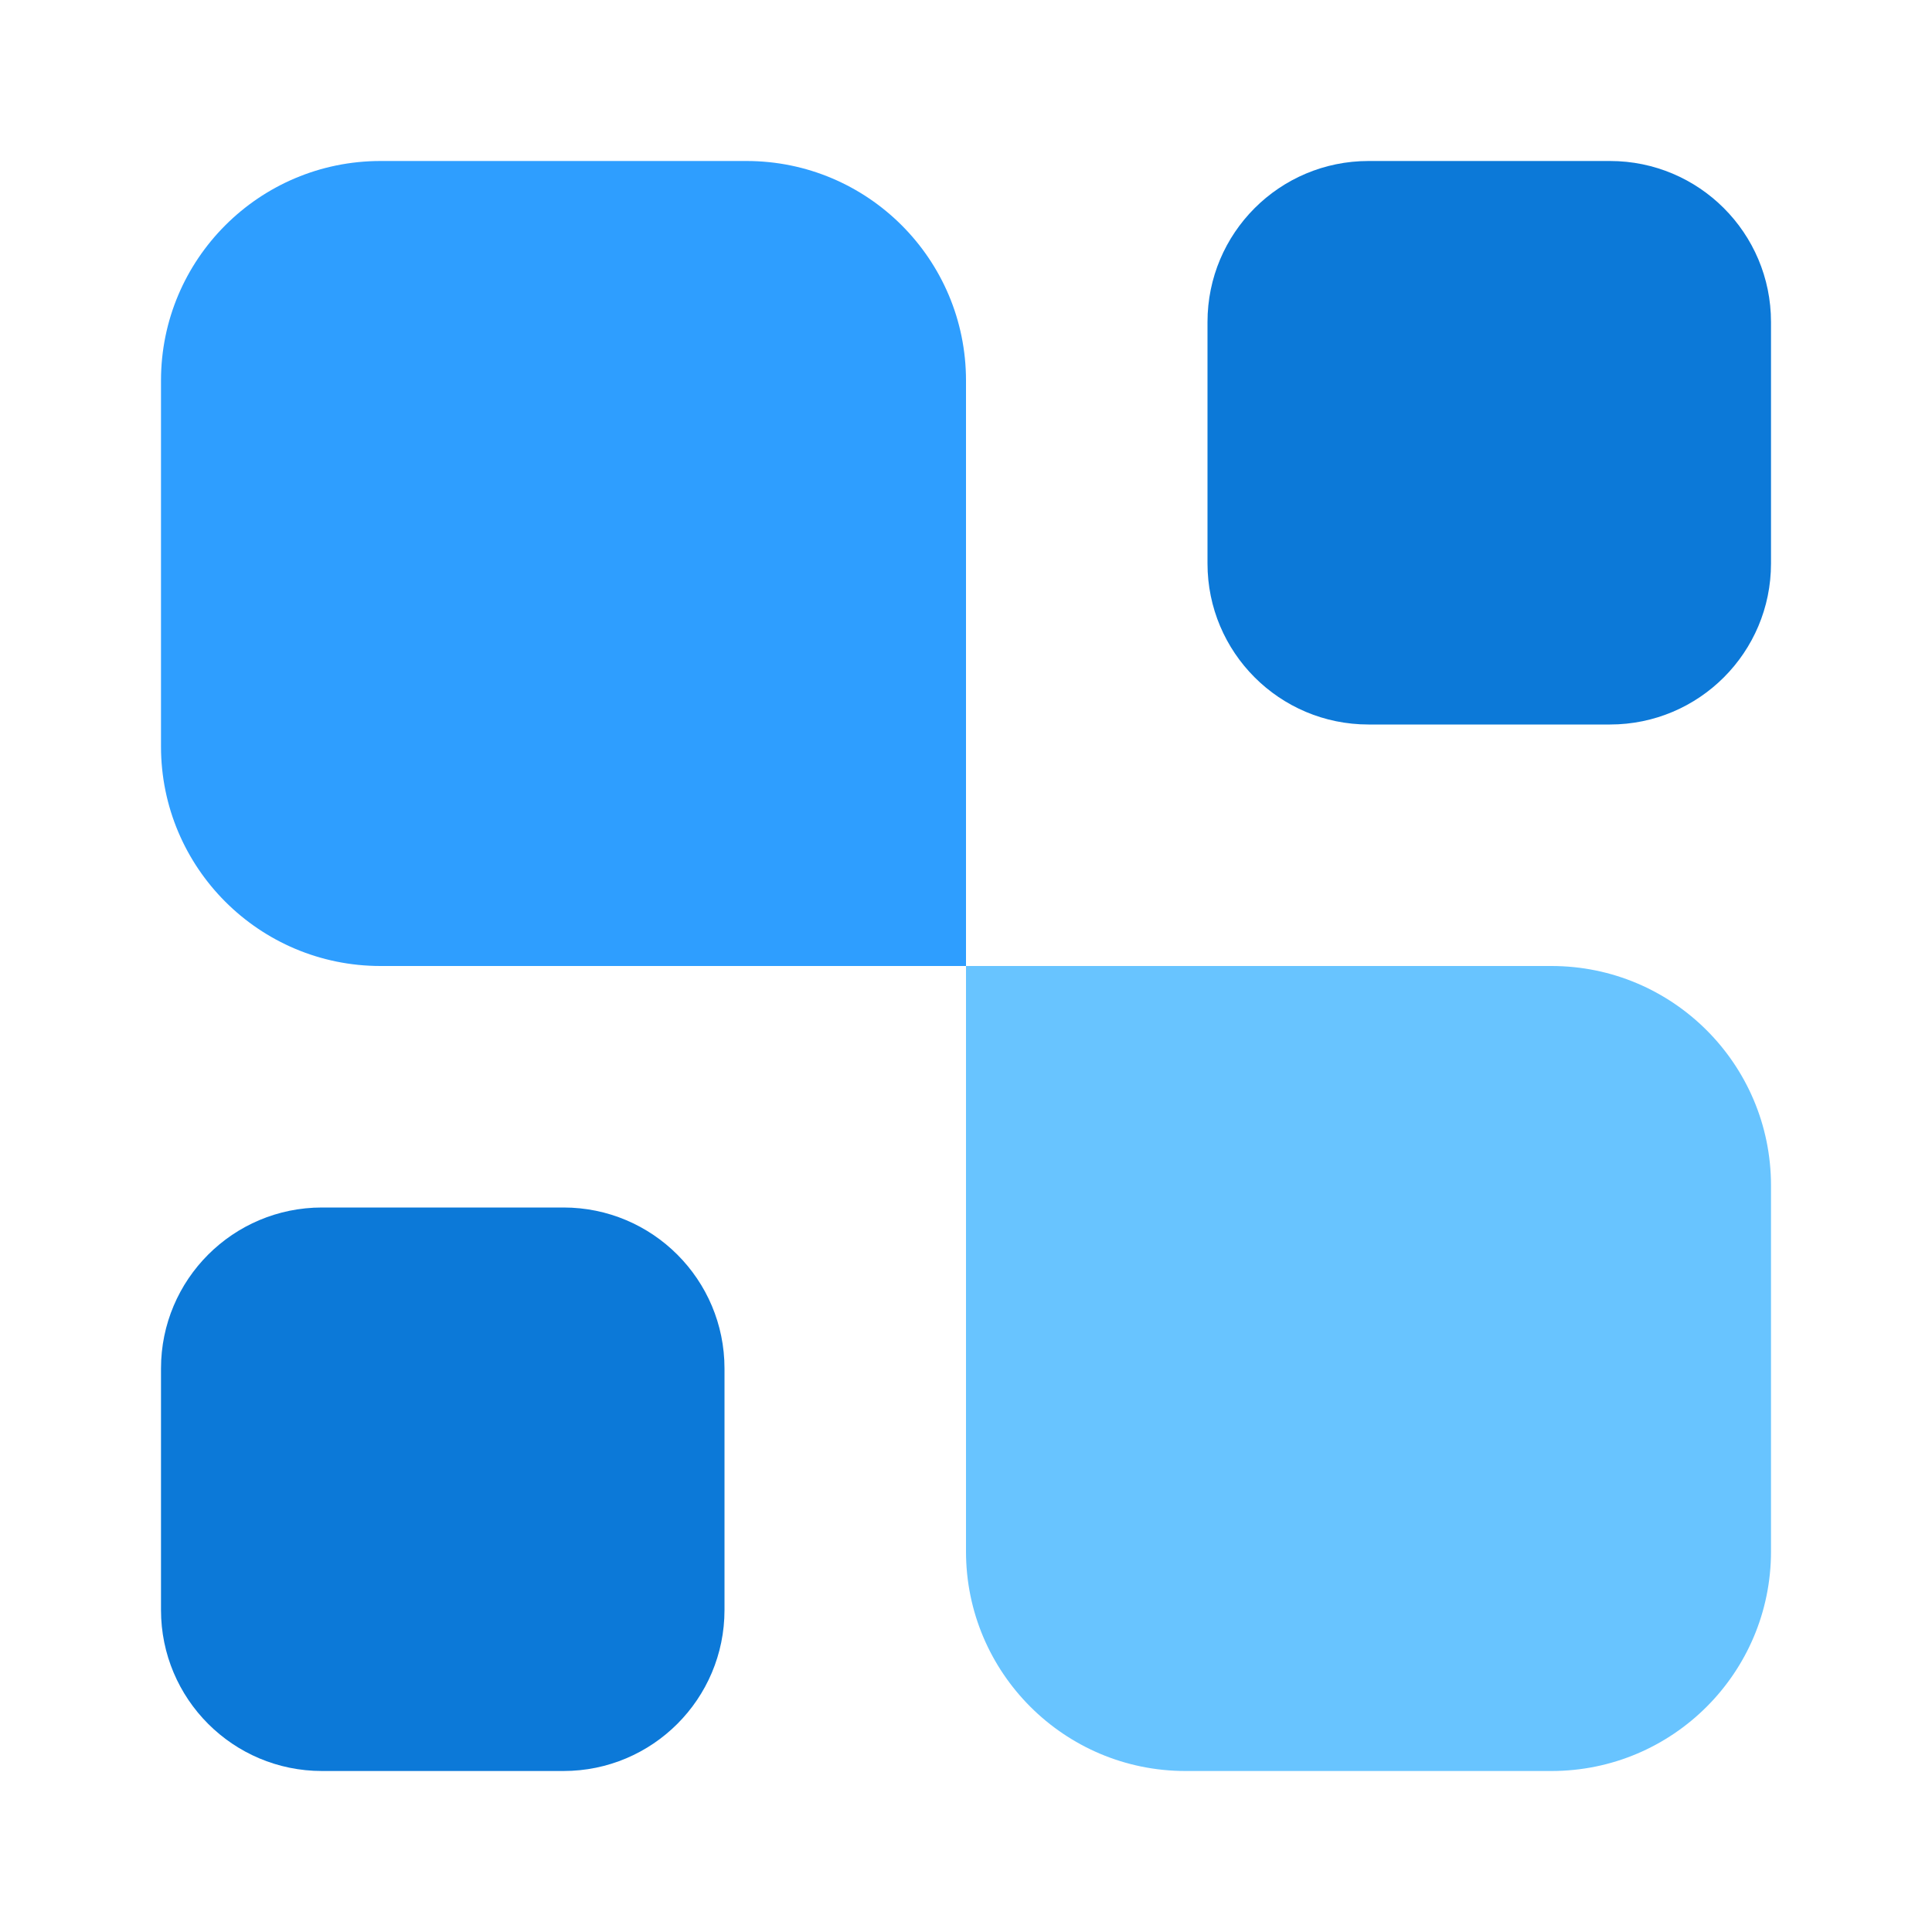
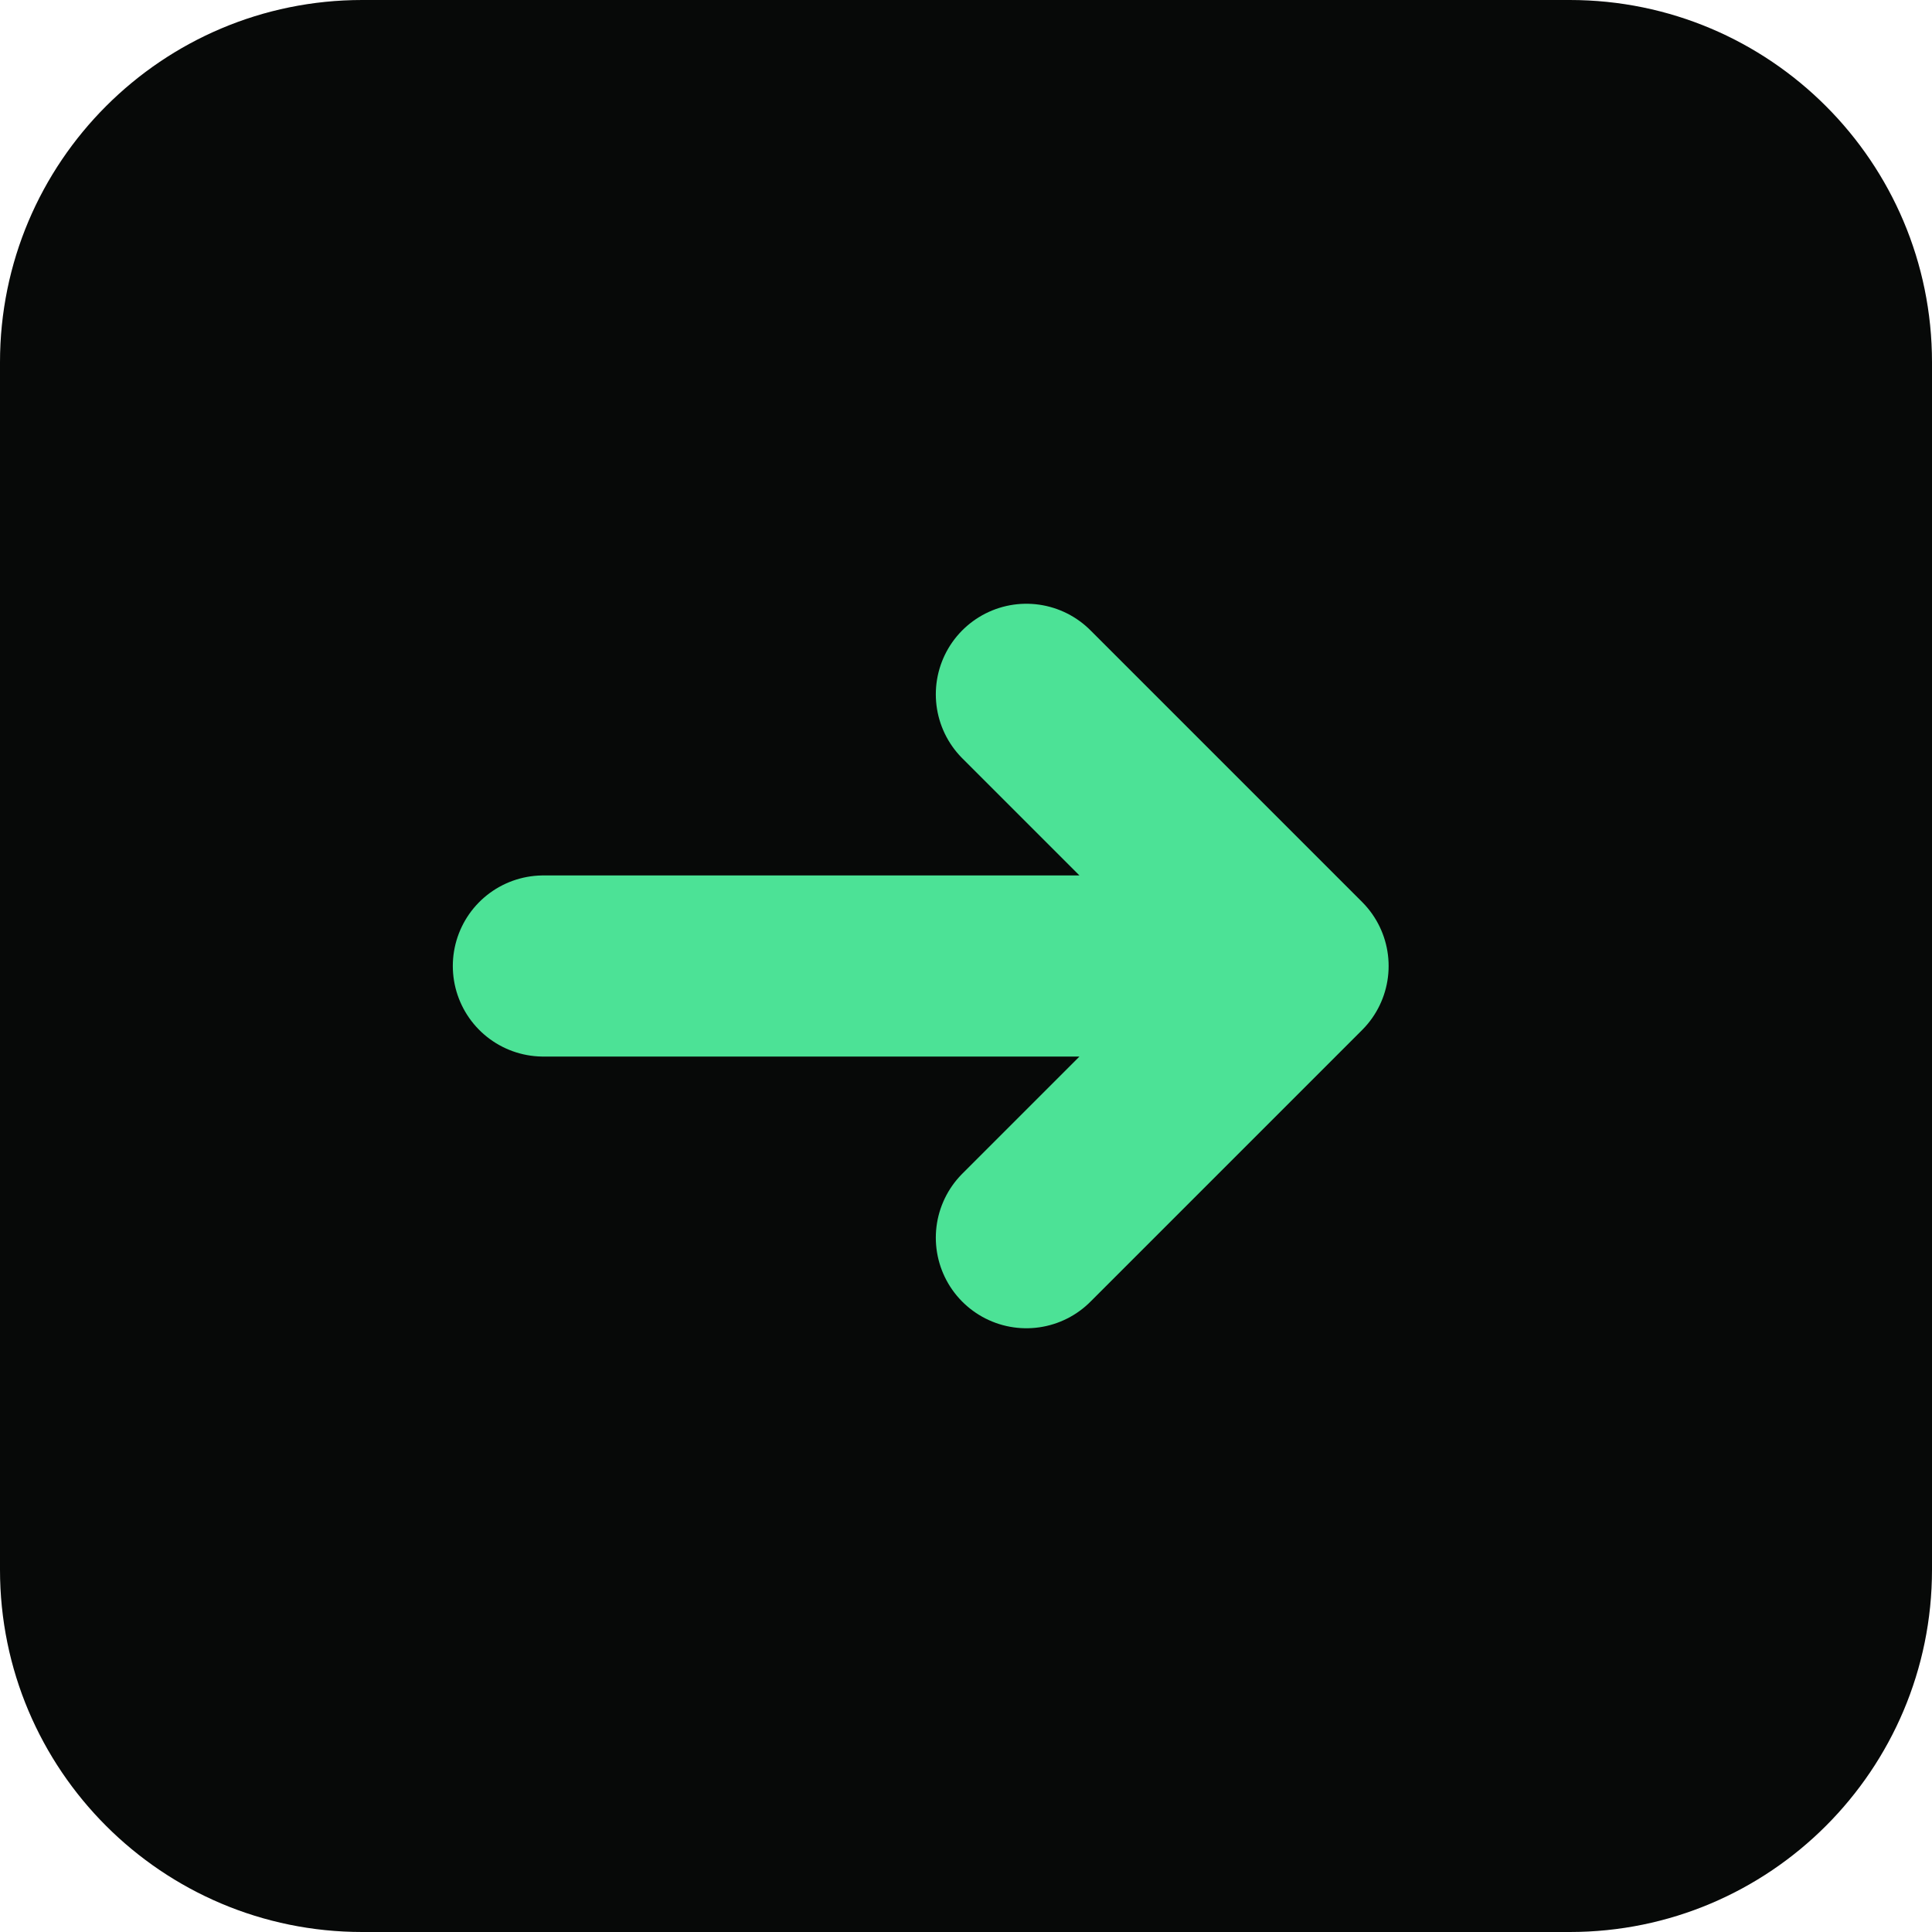
- <svg xmlns="http://www.w3.org/2000/svg" width="24" height="24" viewBox="0 0 24 24" fill="none">
-   <path d="M22 19.273C22 20.779 20.779 22 19.273 22H14.727C13.221 22 12 20.779 12 19.273V12H19.273C20.779 12 22 13.221 22 14.727V19.273Z" fill="#68C4FF" />
-   <path d="M20 2C21.105 2 22 2.895 22 4V7C22 8.105 21.105 9 20 9H17C15.895 9 15 8.105 15 7V4C15 2.895 15.895 2 17 2H20Z" fill="#0C79D8" />
-   <path d="M7 15C8.105 15 9 15.895 9 17V20C9 21.105 8.105 22 7 22H4C2.895 22 2 21.105 2 20V17C2 15.895 2.895 15 4 15H7Z" fill="#0C79D8" />
-   <path d="M12 12H4.727C3.221 12 2 10.779 2 9.273V4.727C2 3.221 3.221 2 4.727 2H9.273C10.779 2 12 3.221 12 4.727V12Z" fill="#2E9EFF" />
+ <svg xmlns="http://www.w3.org/2000/svg" viewBox="0 0 64 64">
+   <rect width="64" height="64" rx="12" fill="#070908" />
+   <path d="M18 32h22M34 23l9 9-9 9" fill="none" stroke="#4ce296" stroke-width="6" stroke-linecap="round" stroke-linejoin="round" />
</svg>
